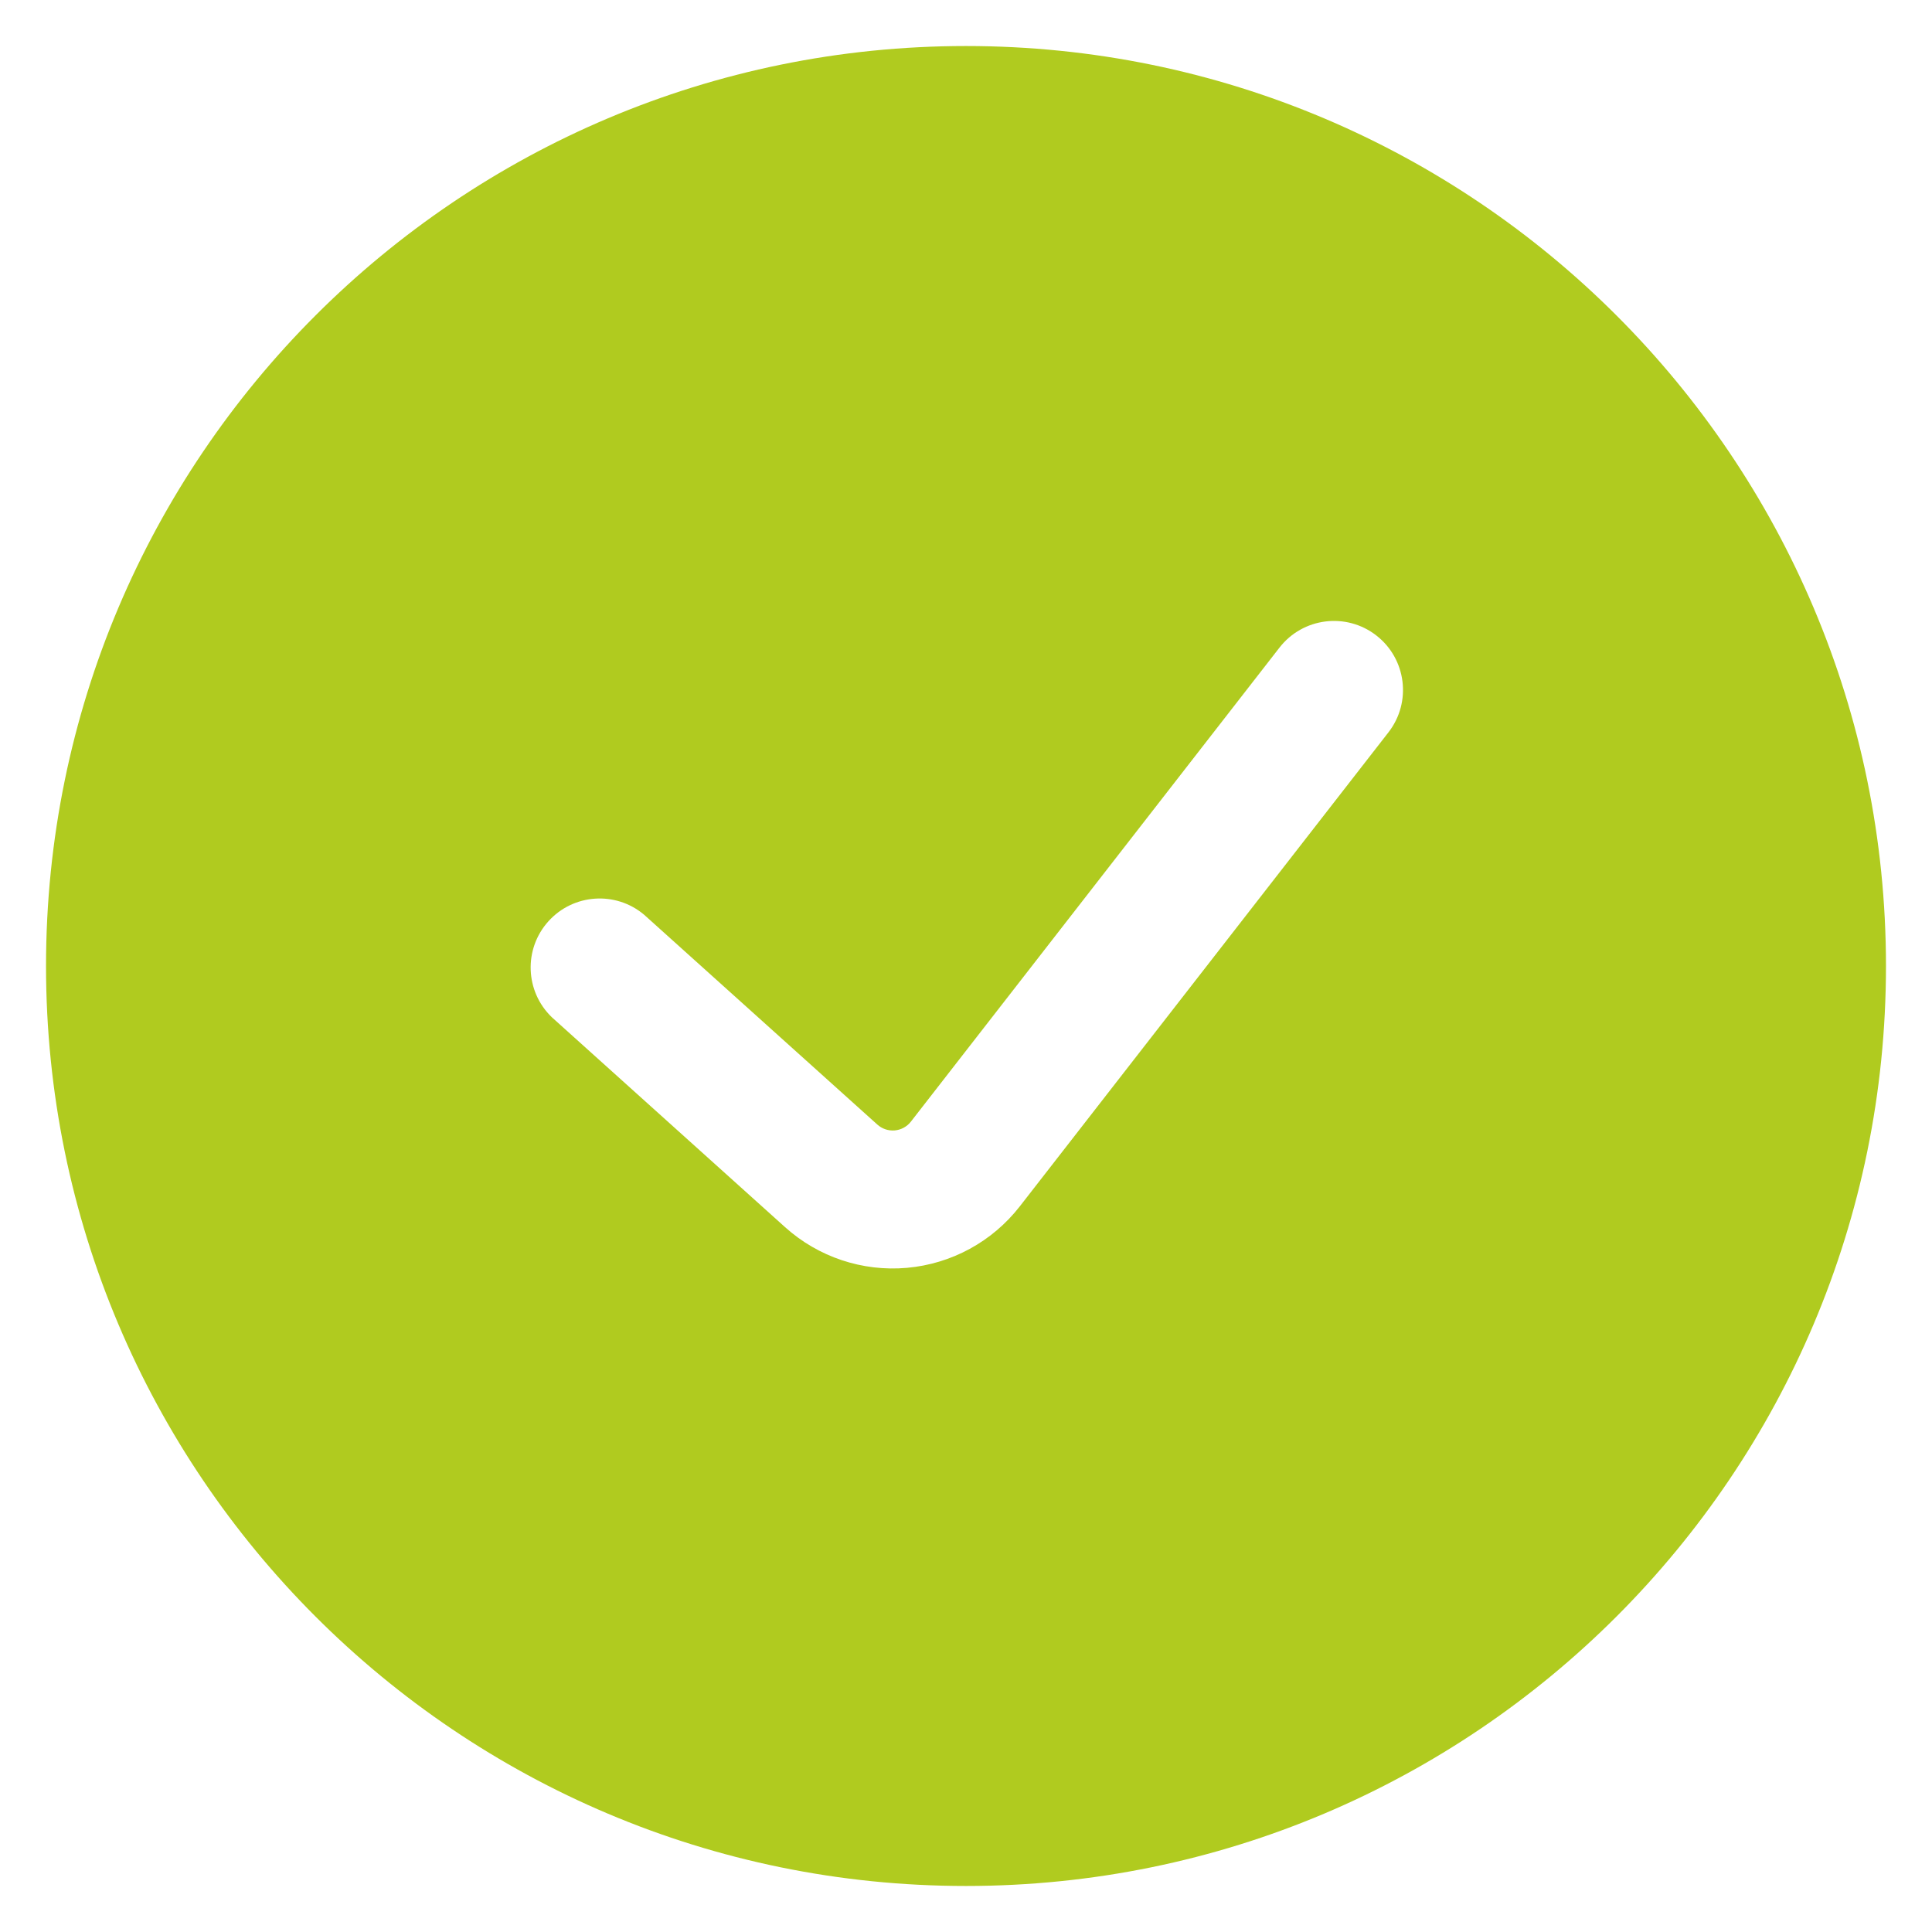
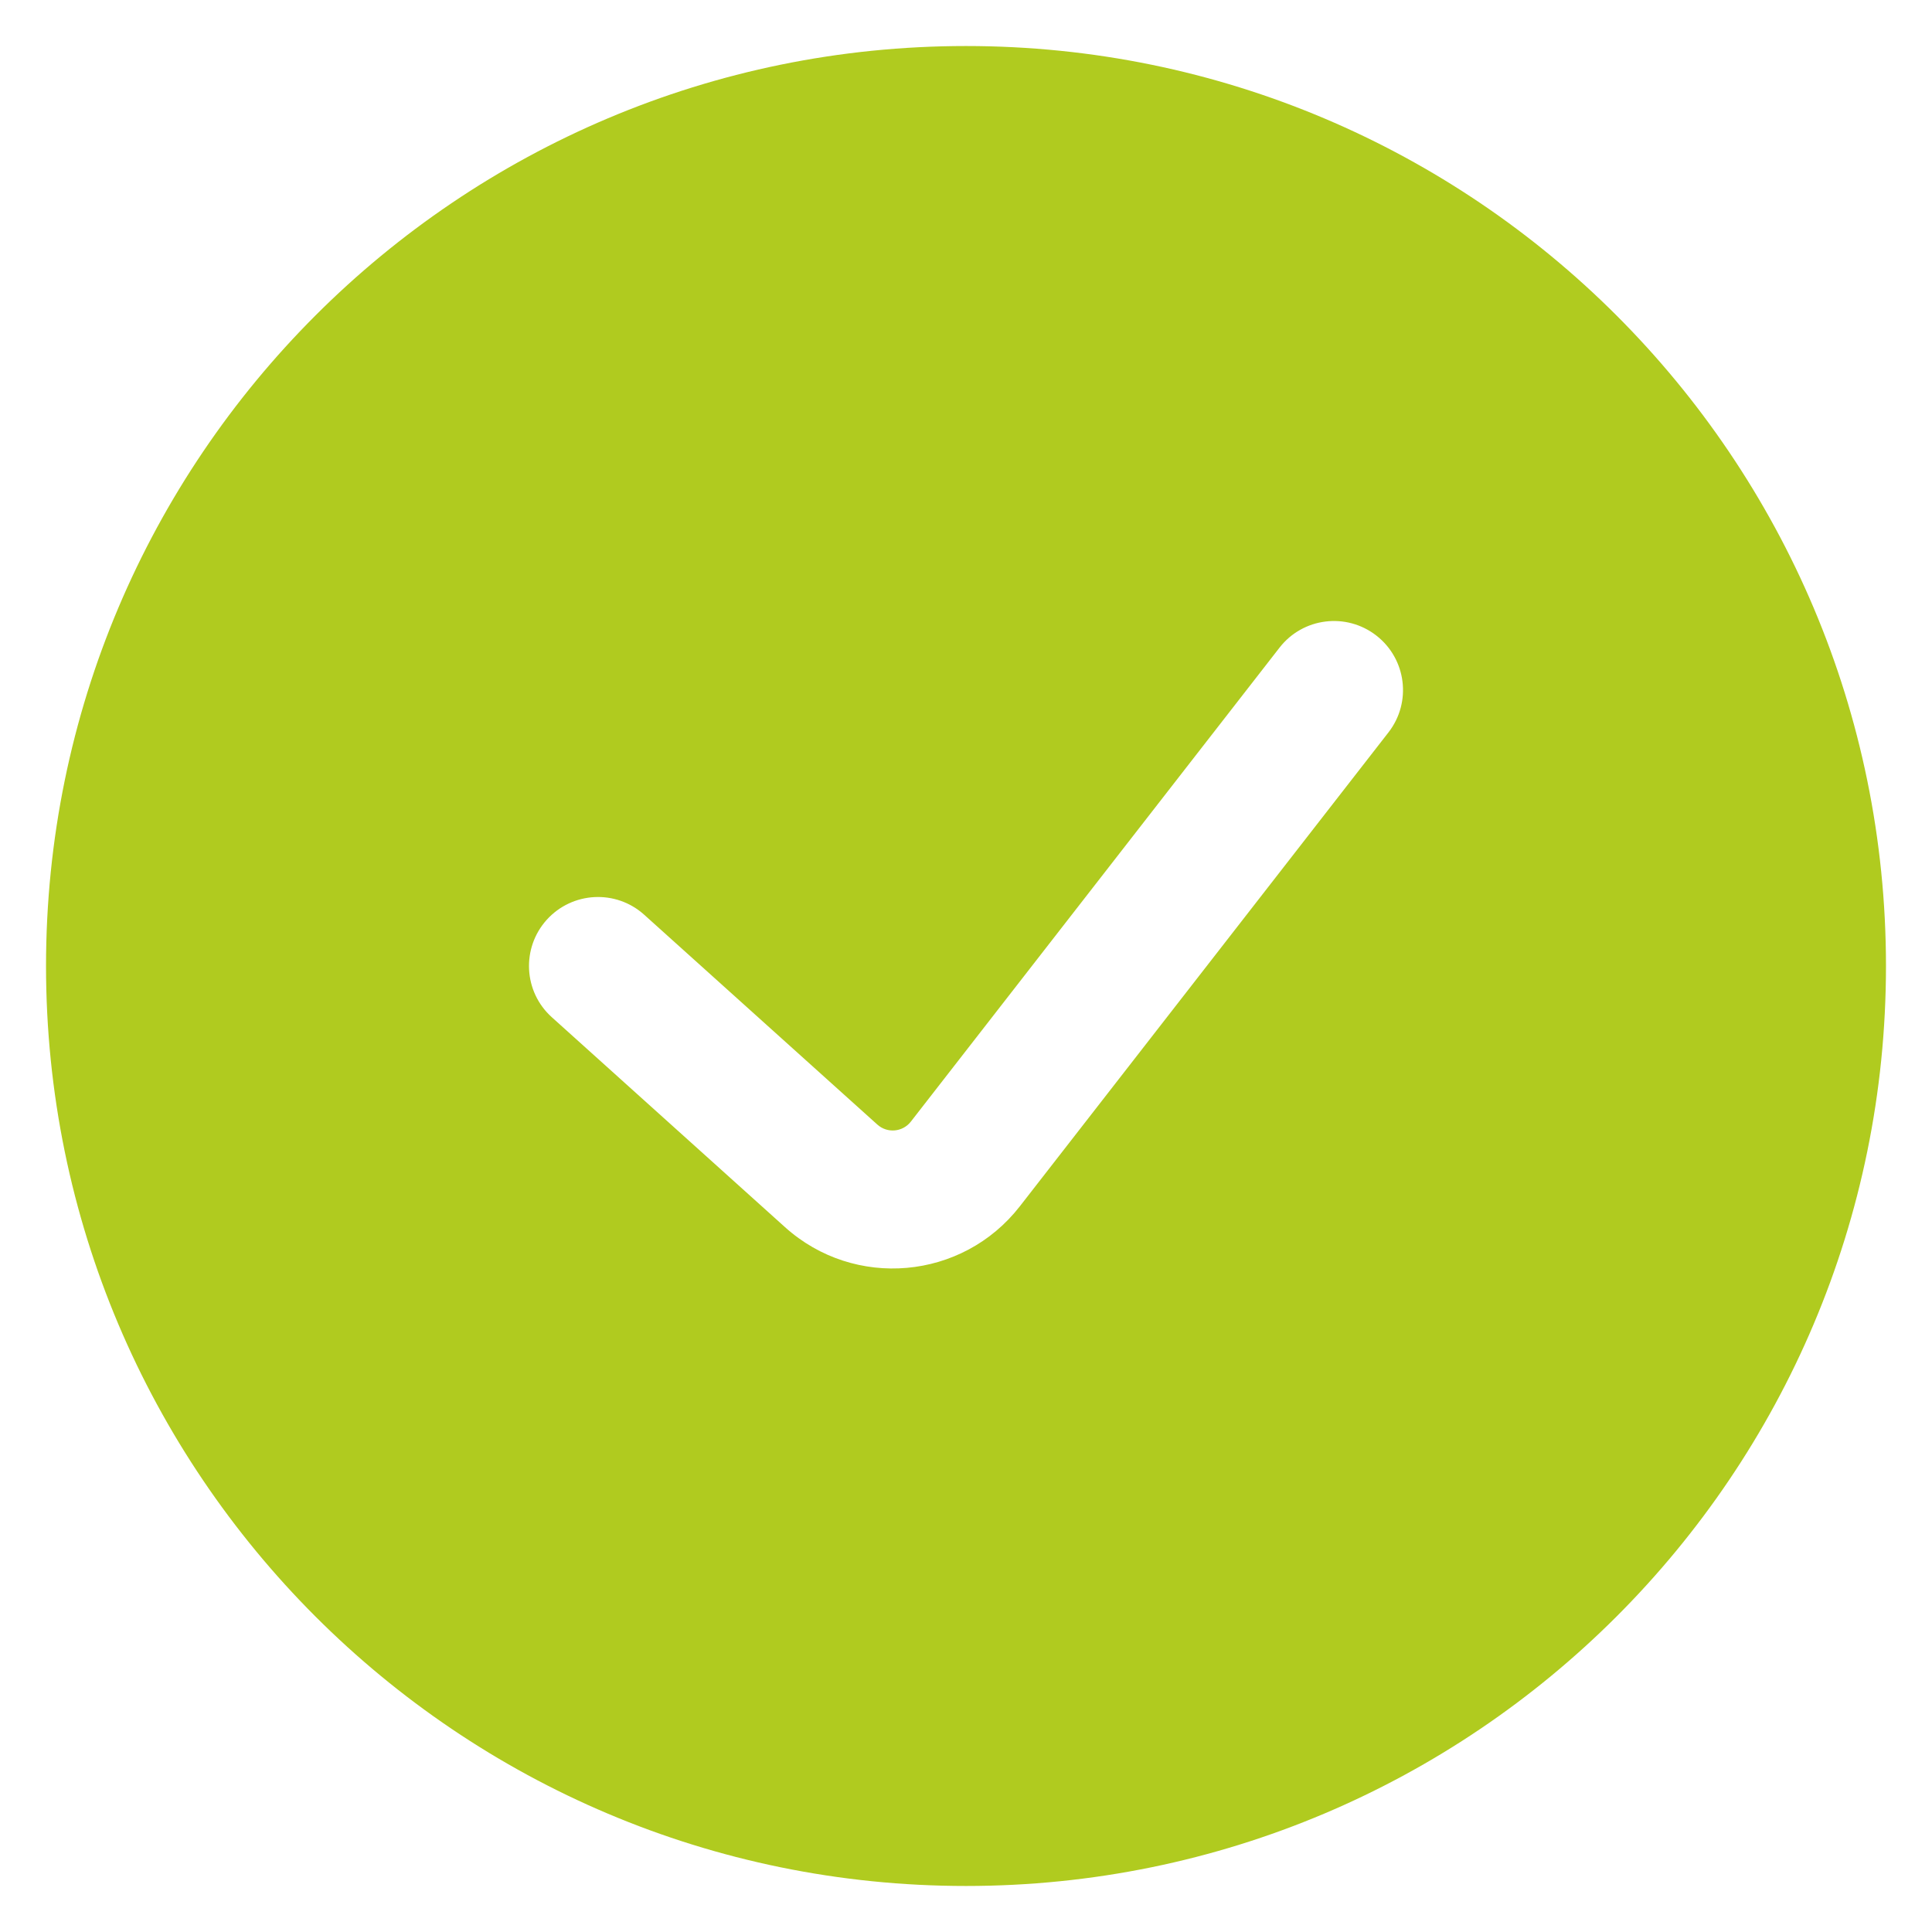
- <svg xmlns="http://www.w3.org/2000/svg" width="28" height="28" fill="none">
-   <path fill-rule="evenodd" clip-rule="evenodd" d="M14 27.333c7.364 0 13.333-5.97 13.333-13.333C27.333 6.636 21.363.667 14 .667 6.636.667.667 6.637.667 14c0 7.364 5.97 13.333 13.333 13.333Zm6.123-16.72a1 1 0 0 0-1.58-1.227l-5.342 6.87a.333.333 0 0 1-.486.042l-3.38-3.041a1 1 0 0 0-1.337 1.486l3.38 3.042a2.333 2.333 0 0 0 3.402-.302l5.343-6.87Z" fill="#B0CB1F" />
+ <svg xmlns="http://www.w3.org/2000/svg" width="28" height="28" viewBox="0 0 28 28" fill="none">
+   <path fill-rule="evenodd" clip-rule="evenodd" d="M14 27.333C21.364 27.333 27.333 21.364 27.333 14C27.333 6.636 21.364 0.667 14 0.667C6.636 0.667 0.667 6.636 0.667 14C0.667 21.364 6.636 27.333 14 27.333ZM20.123 10.614C20.462 10.178 20.383 9.55 19.947 9.211C19.511 8.872 18.883 8.95 18.544 9.386L13.201 16.255C13.082 16.408 12.859 16.428 12.715 16.298L9.336 13.257C8.925 12.887 8.293 12.921 7.923 13.331C7.554 13.742 7.587 14.374 7.998 14.743L11.377 17.785C12.384 18.691 13.948 18.552 14.78 17.483L20.123 10.614Z" fill="#B0CB1F" />
</svg>
